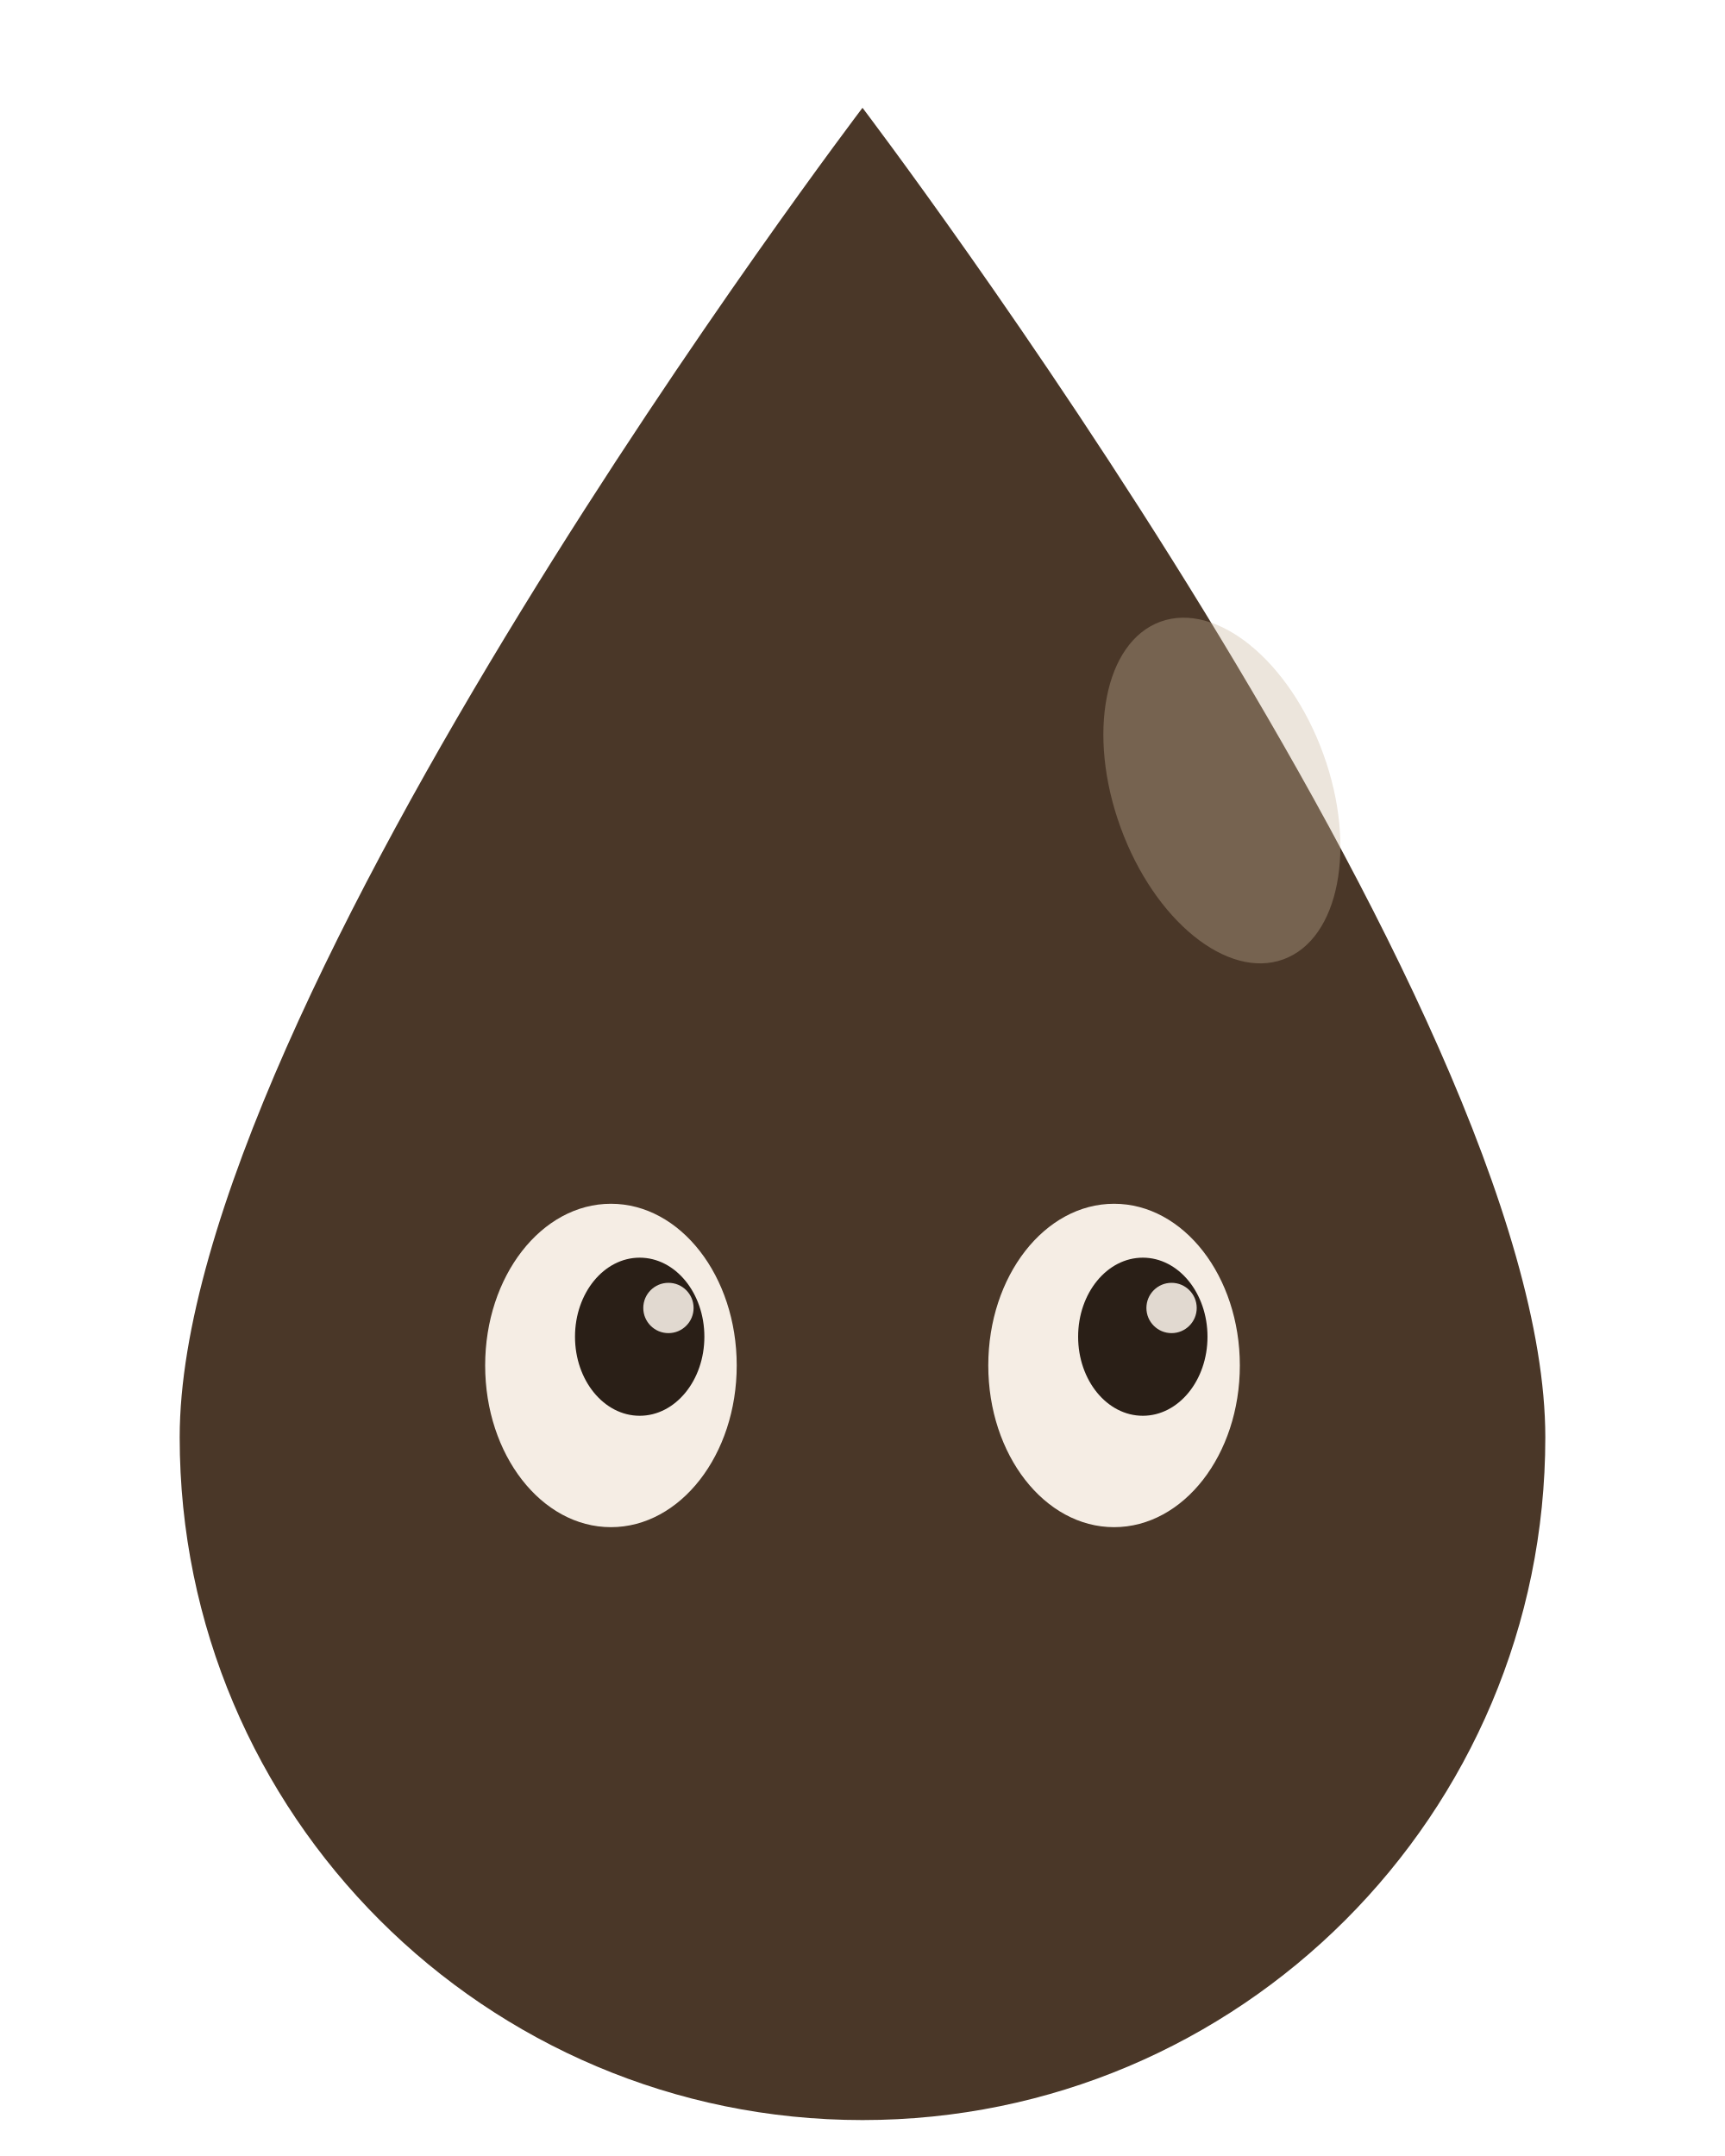
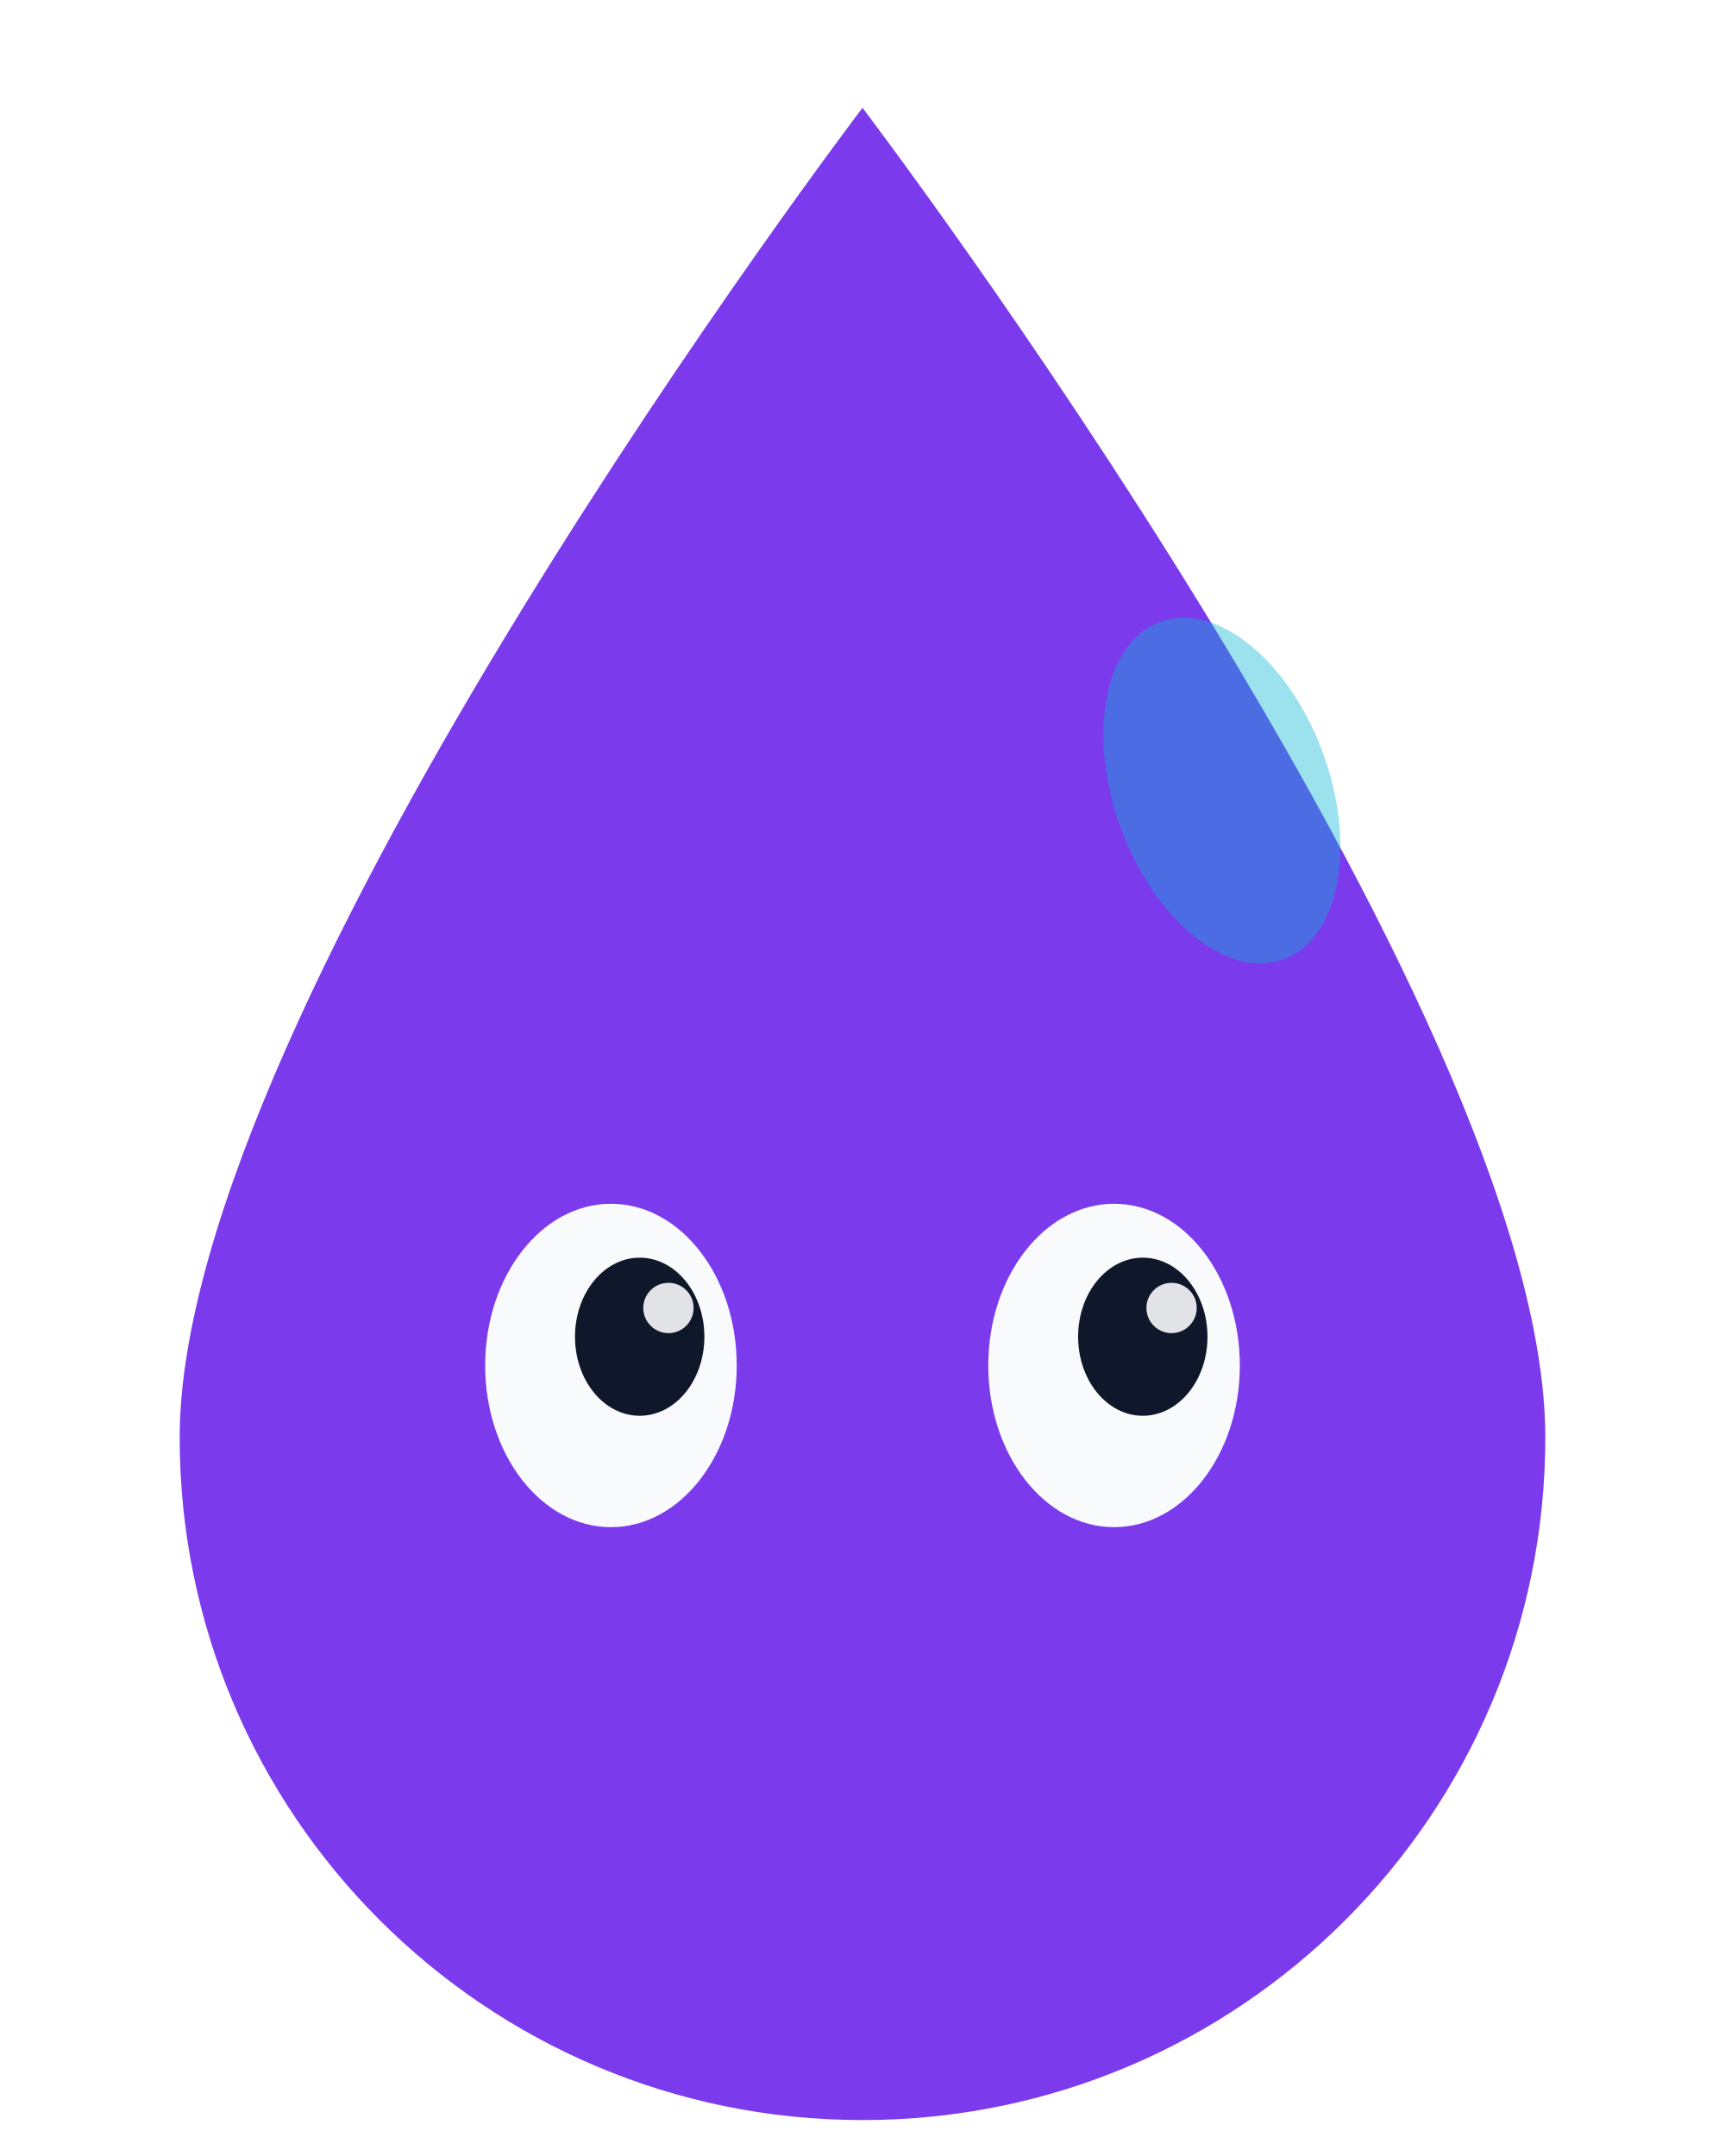
<svg xmlns="http://www.w3.org/2000/svg" width="48" height="60" viewBox="0 0 48 60">
-   <path d="M24 3 C24 3, 5 28, 5 40 A19 19 0 0 0 43 40 C43 28 24 3 24 3Z" fill="#4A3728" />
-   <ellipse cx="17" cy="38" rx="3.5" ry="4.5" fill="#F5EDE4" />
-   <ellipse cx="17.8" cy="37.2" rx="1.8" ry="2.2" fill="#2A1F17" />
-   <ellipse cx="18.6" cy="36.4" rx="0.7" ry="0.7" fill="#F5EDE4" opacity="0.9" />
-   <ellipse cx="31" cy="38" rx="3.5" ry="4.5" fill="#F5EDE4" />
-   <ellipse cx="31.8" cy="37.2" rx="1.8" ry="2.2" fill="#2A1F17" />
-   <ellipse cx="32.6" cy="36.4" rx="0.7" ry="0.7" fill="#F5EDE4" opacity="0.9" />
-   <ellipse cx="34" cy="22" rx="3" ry="5" fill="#C8B49A" opacity="0.35" transform="rotate(-20 34 22)" />
+   <path d="M24 3 C24 3, 5 28, 5 40 A19 19 0 0 0 43 40 C43 28 24 3 24 3Z" fill="#7c3aed" />
+   <ellipse cx="17" cy="38" rx="3.5" ry="4.5" fill="#f8fafc" />
+   <ellipse cx="17.8" cy="37.2" rx="1.8" ry="2.2" fill="#0f172a" />
+   <ellipse cx="18.6" cy="36.4" rx="0.7" ry="0.7" fill="#f8fafc" opacity="0.9" />
+   <ellipse cx="31" cy="38" rx="3.5" ry="4.5" fill="#f8fafc" />
+   <ellipse cx="31.8" cy="37.2" rx="1.8" ry="2.2" fill="#0f172a" />
+   <ellipse cx="32.6" cy="36.4" rx="0.7" ry="0.7" fill="#f8fafc" opacity="0.9" />
+   <ellipse cx="34" cy="22" rx="3" ry="5" fill="#06b6d4" opacity="0.4" transform="rotate(-20 34 22)" />
</svg>
